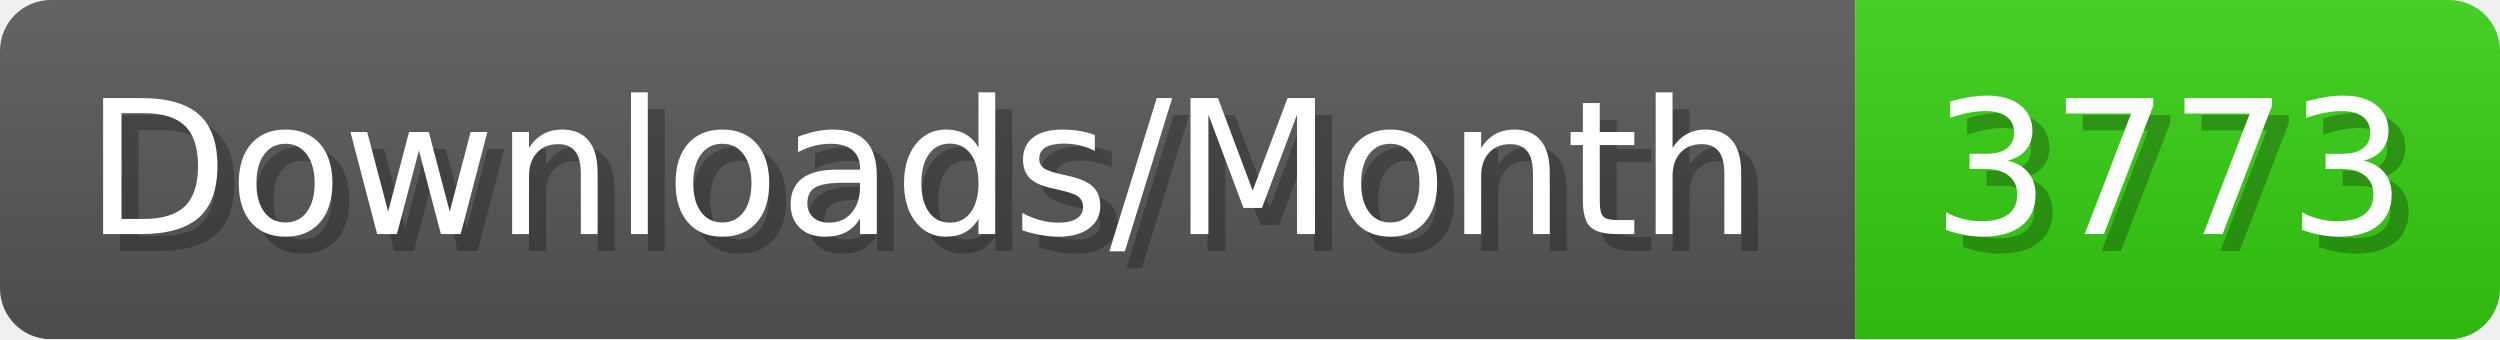
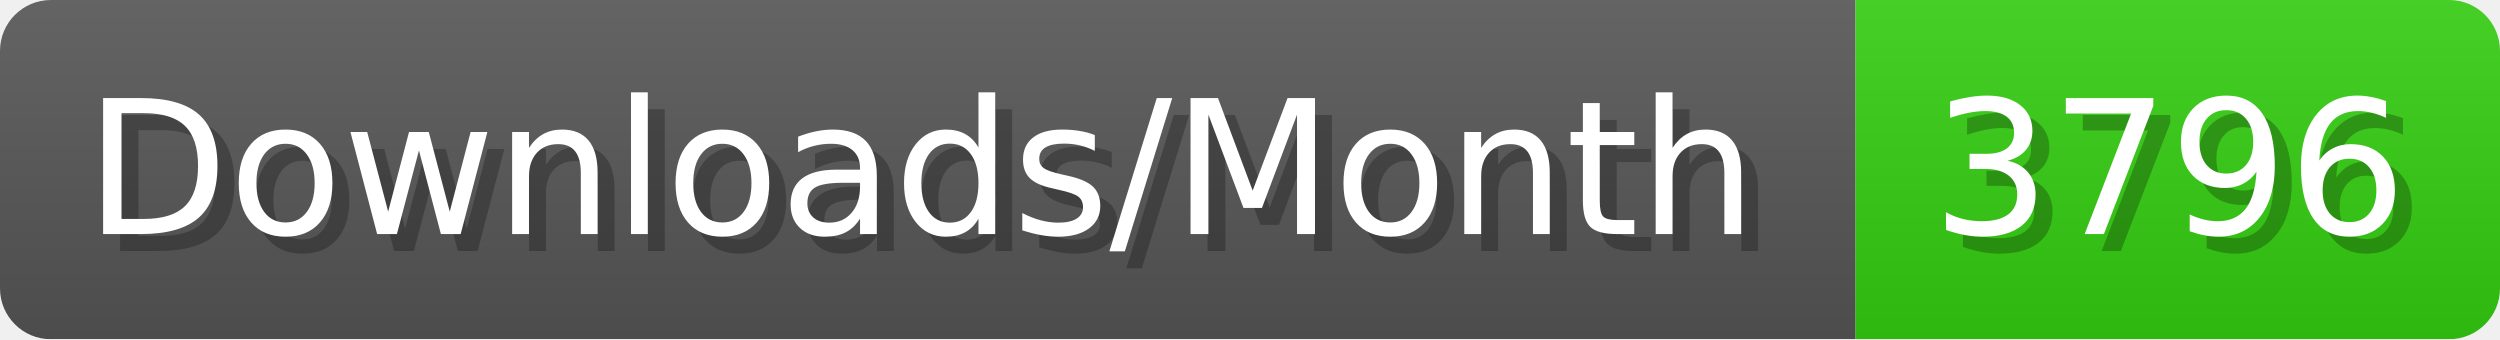
- <svg xmlns="http://www.w3.org/2000/svg" width="147.4" height="20" viewBox="0 0 1474 200" role="img" aria-label="Downloads/Month: 3773">
+ <svg xmlns="http://www.w3.org/2000/svg" width="147.4" height="20" viewBox="0 0 1474 200" role="img" aria-label="Downloads/Month: 3796">
  <linearGradient id="YlXUI" x2="0" y2="100%">
    <stop offset="0" stop-opacity=".1" stop-color="#EEE" />
    <stop offset="1" stop-opacity=".1" />
  </linearGradient>
  <mask id="JHhop">
    <rect width="1474" height="200" rx="30" fill="#FFF" />
  </mask>
  <g mask="url(#JHhop)">
    <rect width="1094" height="200" fill="#555" />
    <rect width="380" height="200" fill="#3C1" x="1094" />
    <rect width="1474" height="200" fill="url(#YlXUI)" />
  </g>
  <g aria-hidden="true" fill="#fff" text-anchor="start" font-family="Verdana,DejaVu Sans,sans-serif" font-size="110">
    <text x="60" y="148" textLength="994" fill="#000" opacity="0.25">Downloads/Month</text>
    <text x="50" y="138" textLength="994">Downloads/Month</text>
-     <text x="1149" y="148" textLength="280" fill="#000" opacity="0.25">3773</text>
-     <text x="1139" y="138" textLength="280">3773</text>
+     <text x="1149" y="148" textLength="280" fill="#000" opacity="0.25">3796</text>
+     <text x="1139" y="138" textLength="280">3796</text>
  </g>
</svg>
